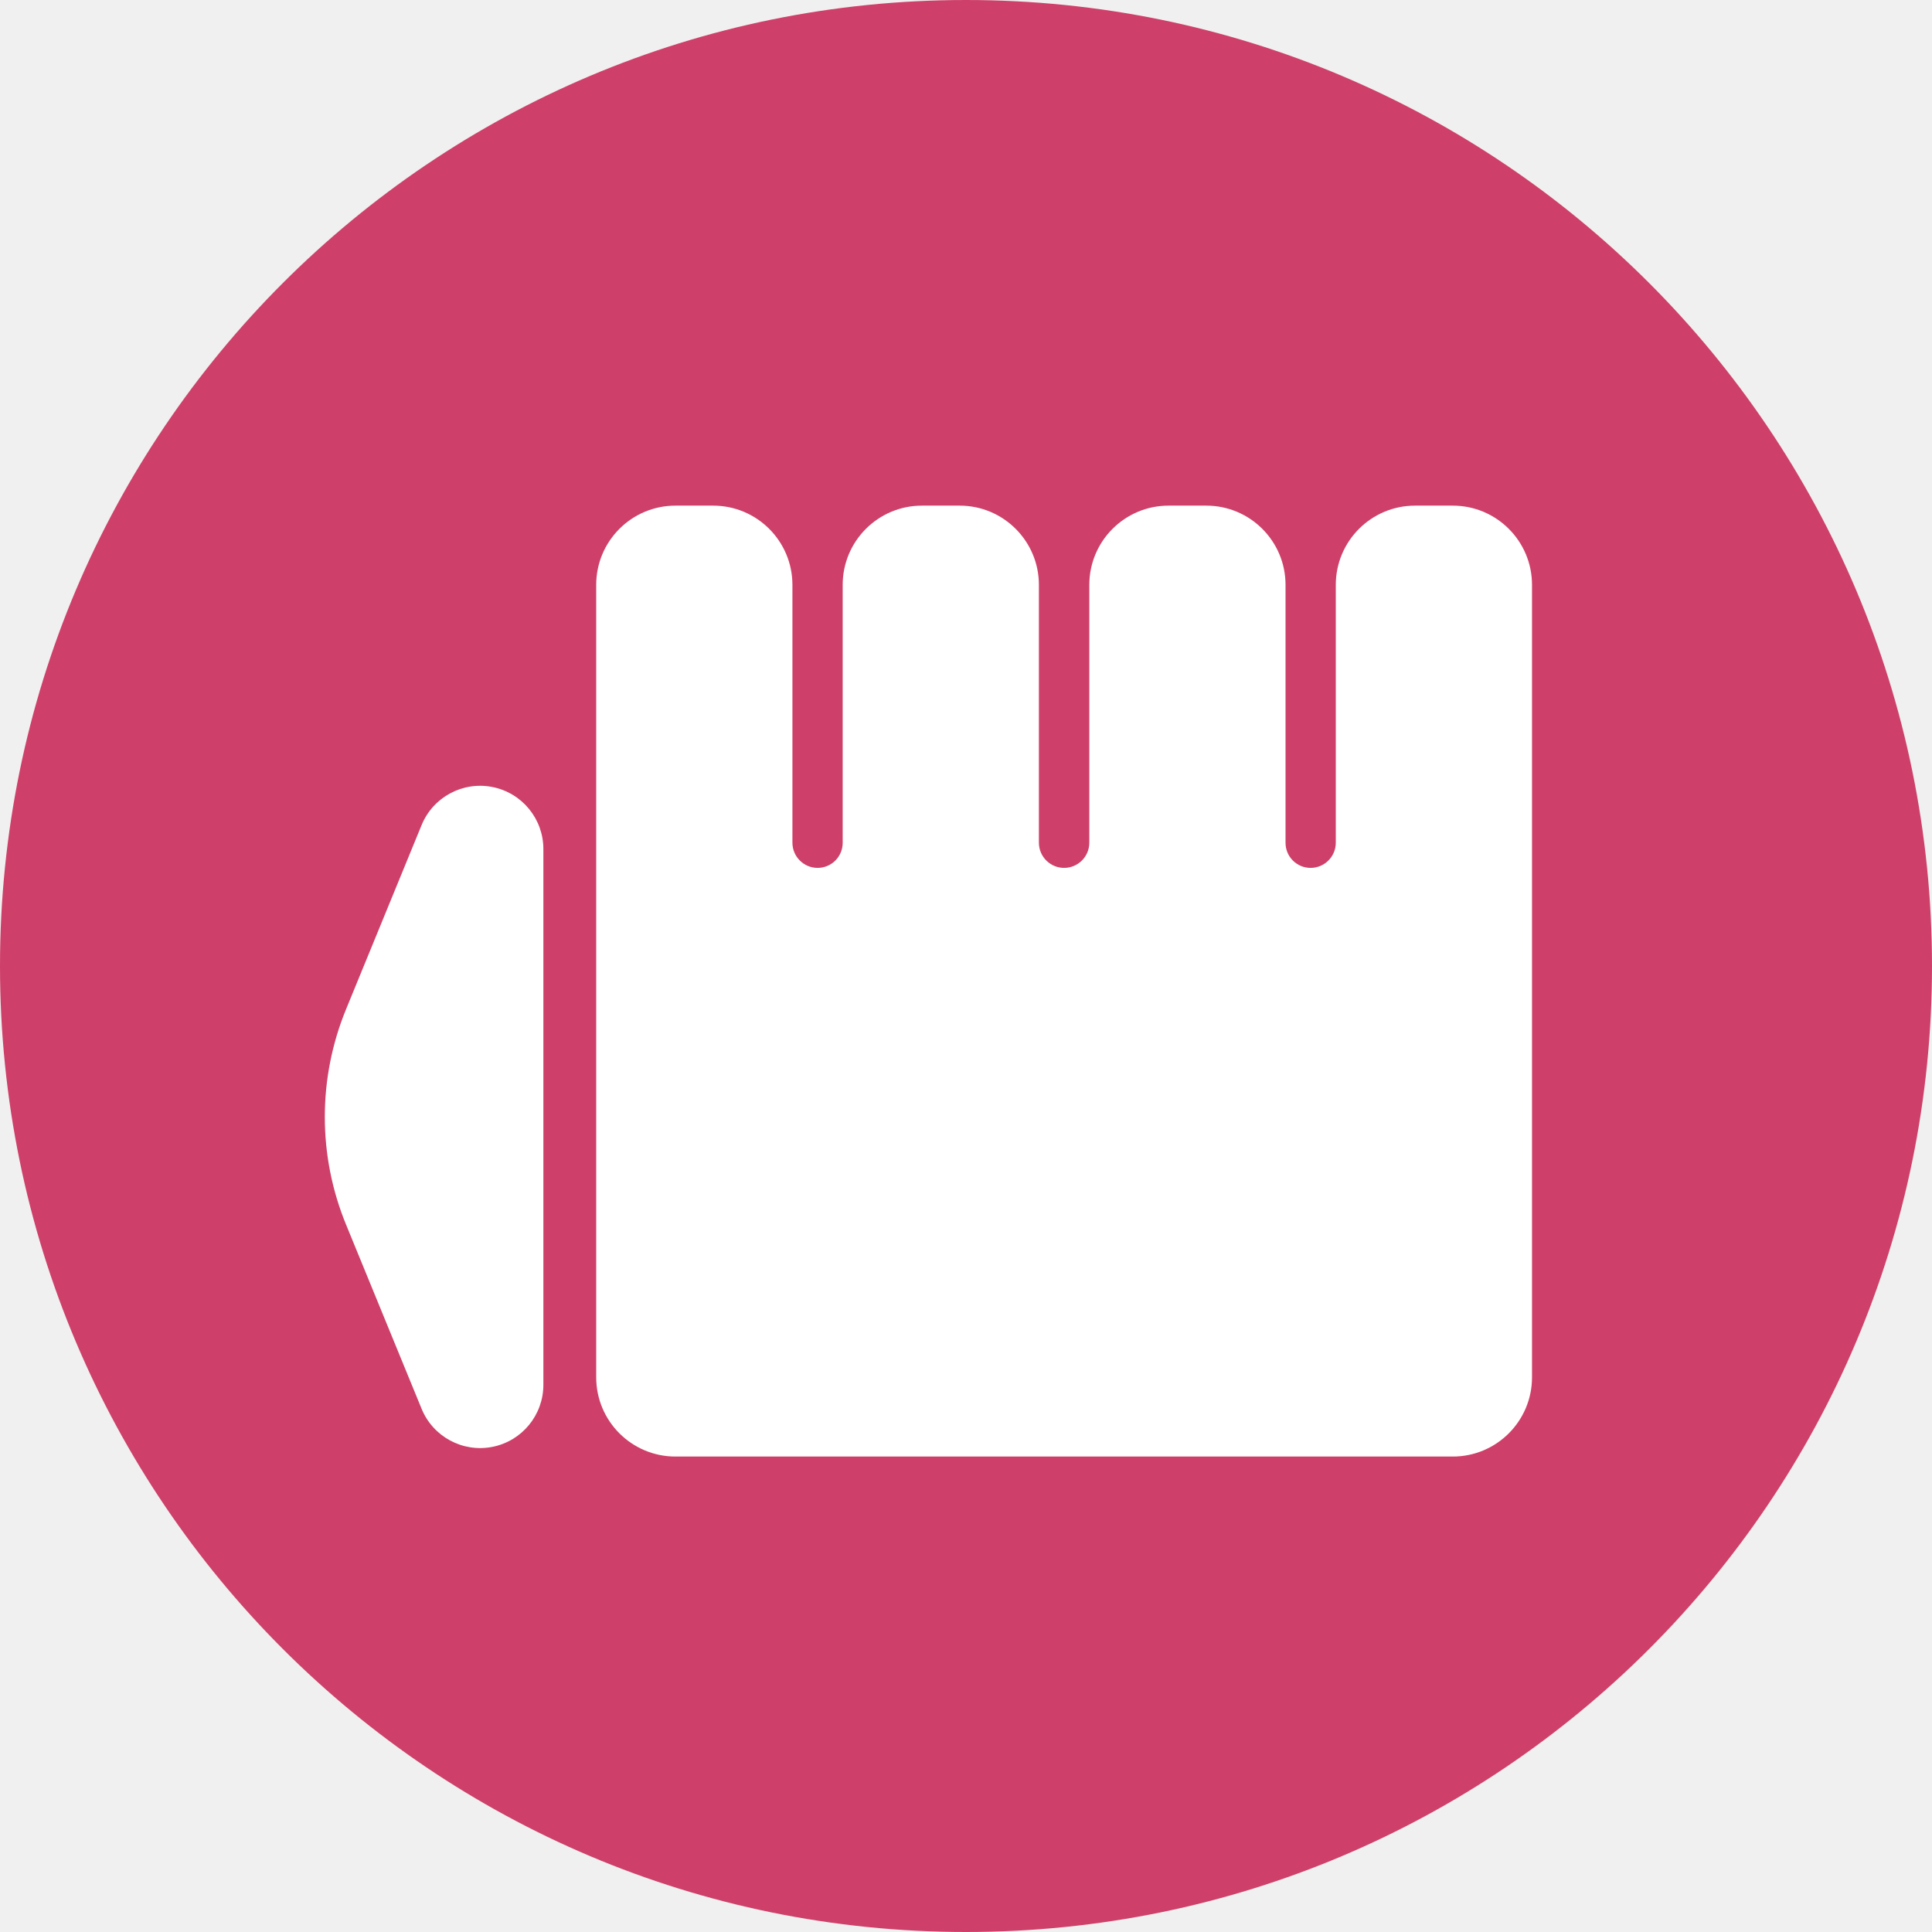
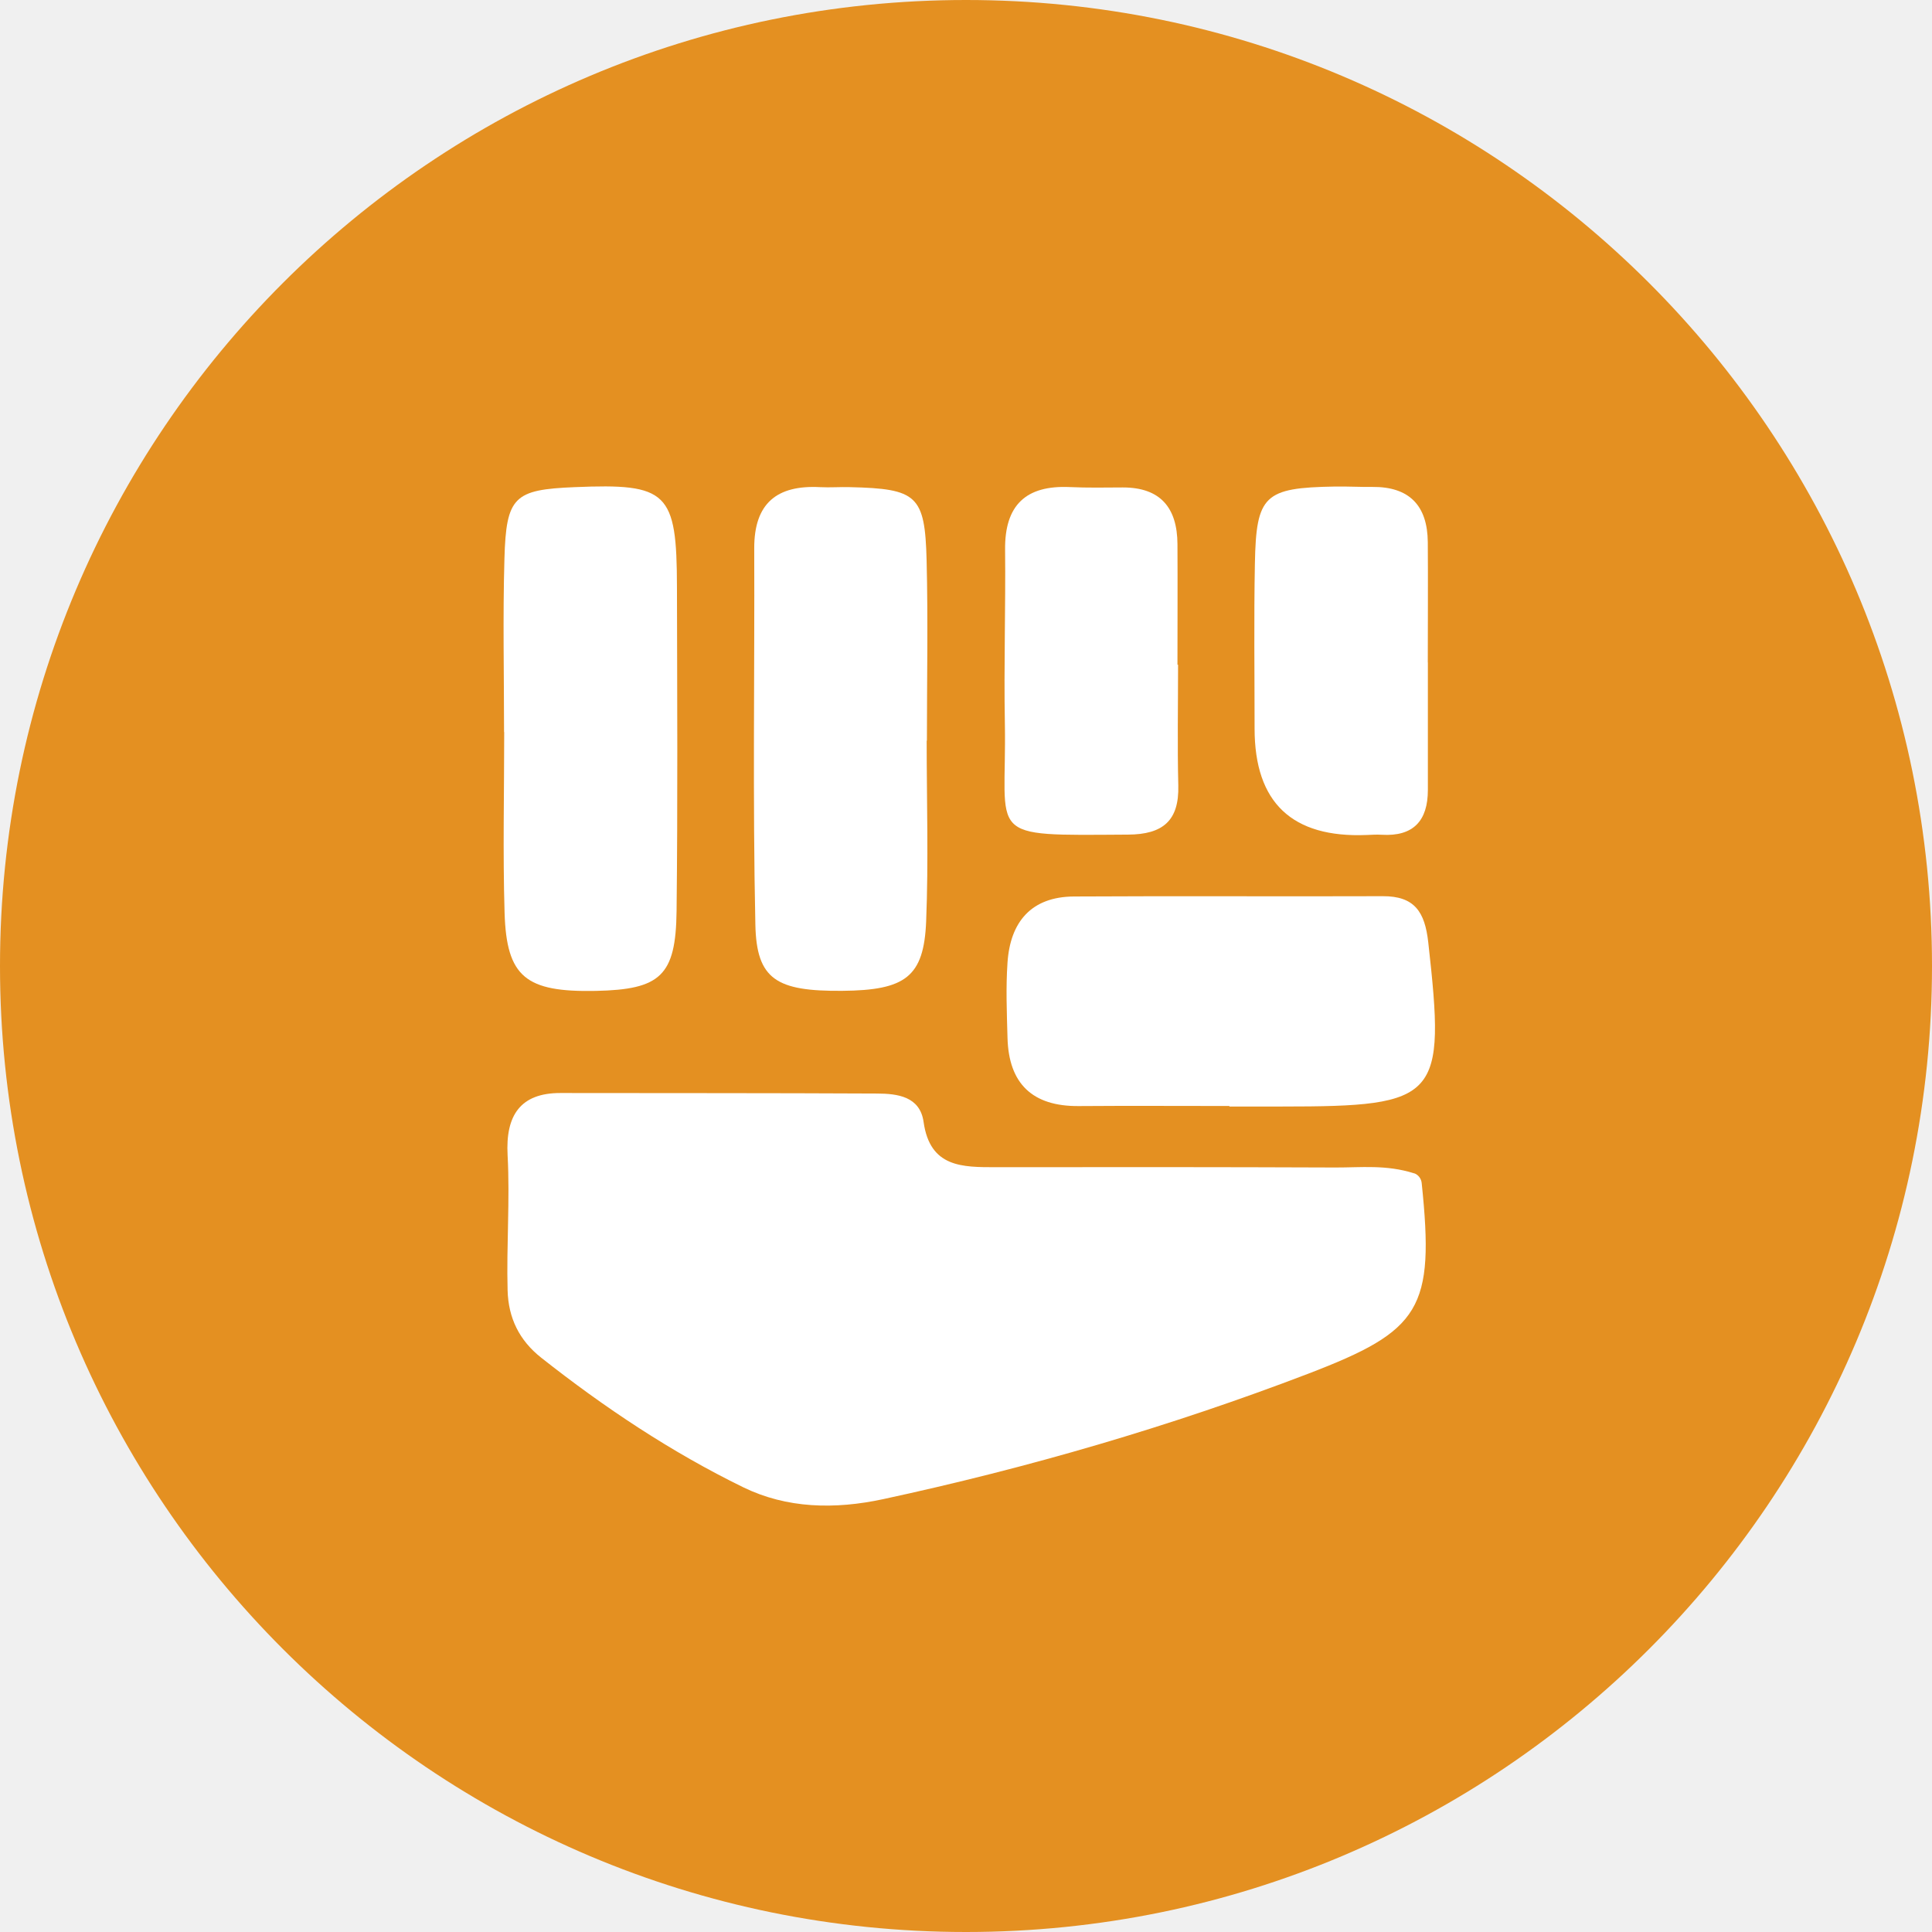
- <svg xmlns="http://www.w3.org/2000/svg" viewBox="0 0 128 128">
+ <svg xmlns="http://www.w3.org/2000/svg" id="Layer_1" data-name="Layer 1" viewBox="0 0 256 256">
  <defs>
-     <style>.cls-1{fill:#ce4069;}.cls-2{fill:#fff;}</style>
+     <style>
+       .cls-1 {
+         fill: #fff;
+       }
+ 
+       .cls-2 {
+         fill: #e49021;
+       }
+     </style>
  </defs>
-   <g id="fighting">
-     <circle class="cls-1" cx="64" cy="64" r="64" />
-     <path class="cls-2" d="M22.93,81.14l5,12.19A4.19,4.19,0,0,0,36,91.74V56.26a4.19,4.19,0,0,0-8.07-1.59l-5,12.19A18.78,18.78,0,0,0,22.93,81.14Z" />
-     <path class="cls-2" d="M101.5,91.25V38.75a5.25,5.25,0,0,0-5.25-5.25h-2.5a5.25,5.25,0,0,0-5.25,5.25V55.83a1.67,1.67,0,0,1-1.67,1.67h0a1.66,1.66,0,0,1-1.66-1.67V38.75a5.25,5.25,0,0,0-5.25-5.25h-2.5a5.25,5.25,0,0,0-5.25,5.25V55.83A1.67,1.67,0,0,1,70.5,57.5h0a1.67,1.67,0,0,1-1.67-1.67V38.75a5.25,5.25,0,0,0-5.25-5.25h-2.5a5.25,5.25,0,0,0-5.25,5.25V55.83a1.66,1.66,0,0,1-1.66,1.67h0a1.67,1.67,0,0,1-1.67-1.67V38.75a5.25,5.25,0,0,0-5.25-5.25h-2.5a5.25,5.25,0,0,0-5.25,5.25v52.5a5.25,5.25,0,0,0,5.25,5.25h51.5A5.25,5.25,0,0,0,101.5,91.25Z" />
-   </g>
+   <circle class="cls-2" cx="128" cy="128" r="128" />
+   <path class="cls-1" d="M187.37,155.46c.55,.18,.95,.71,1.01,1.29,1.74,16.71-.12,19.56-15.05,25.28-18.32,7.01-37.09,12.47-56.28,16.61-6.49,1.4-12.82,1.23-18.55-1.56-9.55-4.66-18.43-10.58-26.79-17.18-2.9-2.29-4.35-5.25-4.45-8.92-.16-5.96,.32-11.94,0-17.9-.29-5.3,1.7-8.26,7.01-8.25,13.98,.02,27.96,0,41.94,.07,2.73,.01,5.69,.39,6.17,3.76,.85,6.07,5.16,6,9.64,6,14.98-.02,29.96-.02,44.94,.04,3.34,.01,6.74-.4,10.4,.77Z" />
+   <path class="cls-1" d="M66.79,97c0-7.65-.17-15.31,.05-22.96,.23-8.25,1.29-9.16,9.29-9.49,12.35-.52,13.55,.62,13.57,13.24,.03,14.31,.11,28.62-.05,42.92-.1,8.6-2.14,10.41-10.71,10.59-9.27,.18-11.82-1.83-12.08-10.34-.24-7.98-.05-15.97-.05-23.96,0,0-.01,0-.02,0Z" />
+   <path class="cls-1" d="M162.9,146.55c-6.65,0-13.31-.04-19.96,.01-6.12,.05-9.28-2.95-9.44-9.04-.09-3.32-.23-6.66,0-9.97,.36-5.39,3.15-8.73,8.81-8.76,13.64-.08,27.28,.01,40.91-.04,4.22-.02,5.58,2.08,6.03,6.1,2.32,20.72,1.48,21.77-19.36,21.77-2.33,0-4.66,0-6.99,0,0-.02,0-.05,0-.07Z" />
+   <path class="cls-1" d="M122.79,98.15c0,7.98,.25,15.96-.07,23.93-.3,7.37-2.74,9.14-11.13,9.21-8.7,.07-11.35-1.5-11.5-8.78-.36-16.61-.09-33.23-.15-49.85-.02-5.98,3.01-8.41,8.72-8.11,1.33,.07,2.66-.04,3.99,0,8.85,.21,9.91,1.08,10.13,9.67,.2,7.97,.04,15.95,.04,23.93,0,0-.02,0-.03,0Z" />
+   <path class="cls-1" d="M189.2,87.77c0,5.64,0,11.27,0,16.91,0,4.05-1.9,6.18-6.11,5.93-.66-.04-1.33,0-1.99,.03q-14.85,.61-14.86-14.08c0-7.3-.1-14.6,.04-21.89,.17-9.07,1.26-10.04,10.57-10.2,1.66-.03,3.32,.07,4.97,.05,4.94-.05,7.33,2.49,7.37,7.32,.04,5.31,0,10.61,0,15.92Z" />
+   <path class="cls-1" d="M156.1,88.09c0,5.33-.1,10.66,.03,15.99,.12,4.68-2.05,6.48-6.64,6.51-19.31,.12-16.06,.62-16.34-14.77-.14-7.66,.11-15.33,.03-22.99-.06-5.9,2.76-8.56,8.59-8.29,2.33,.11,4.66,.06,6.99,.05,5.03-.01,7.23,2.72,7.26,7.5,.03,5.33,0,10.66,0,15.99h.06Z" />
</svg>
